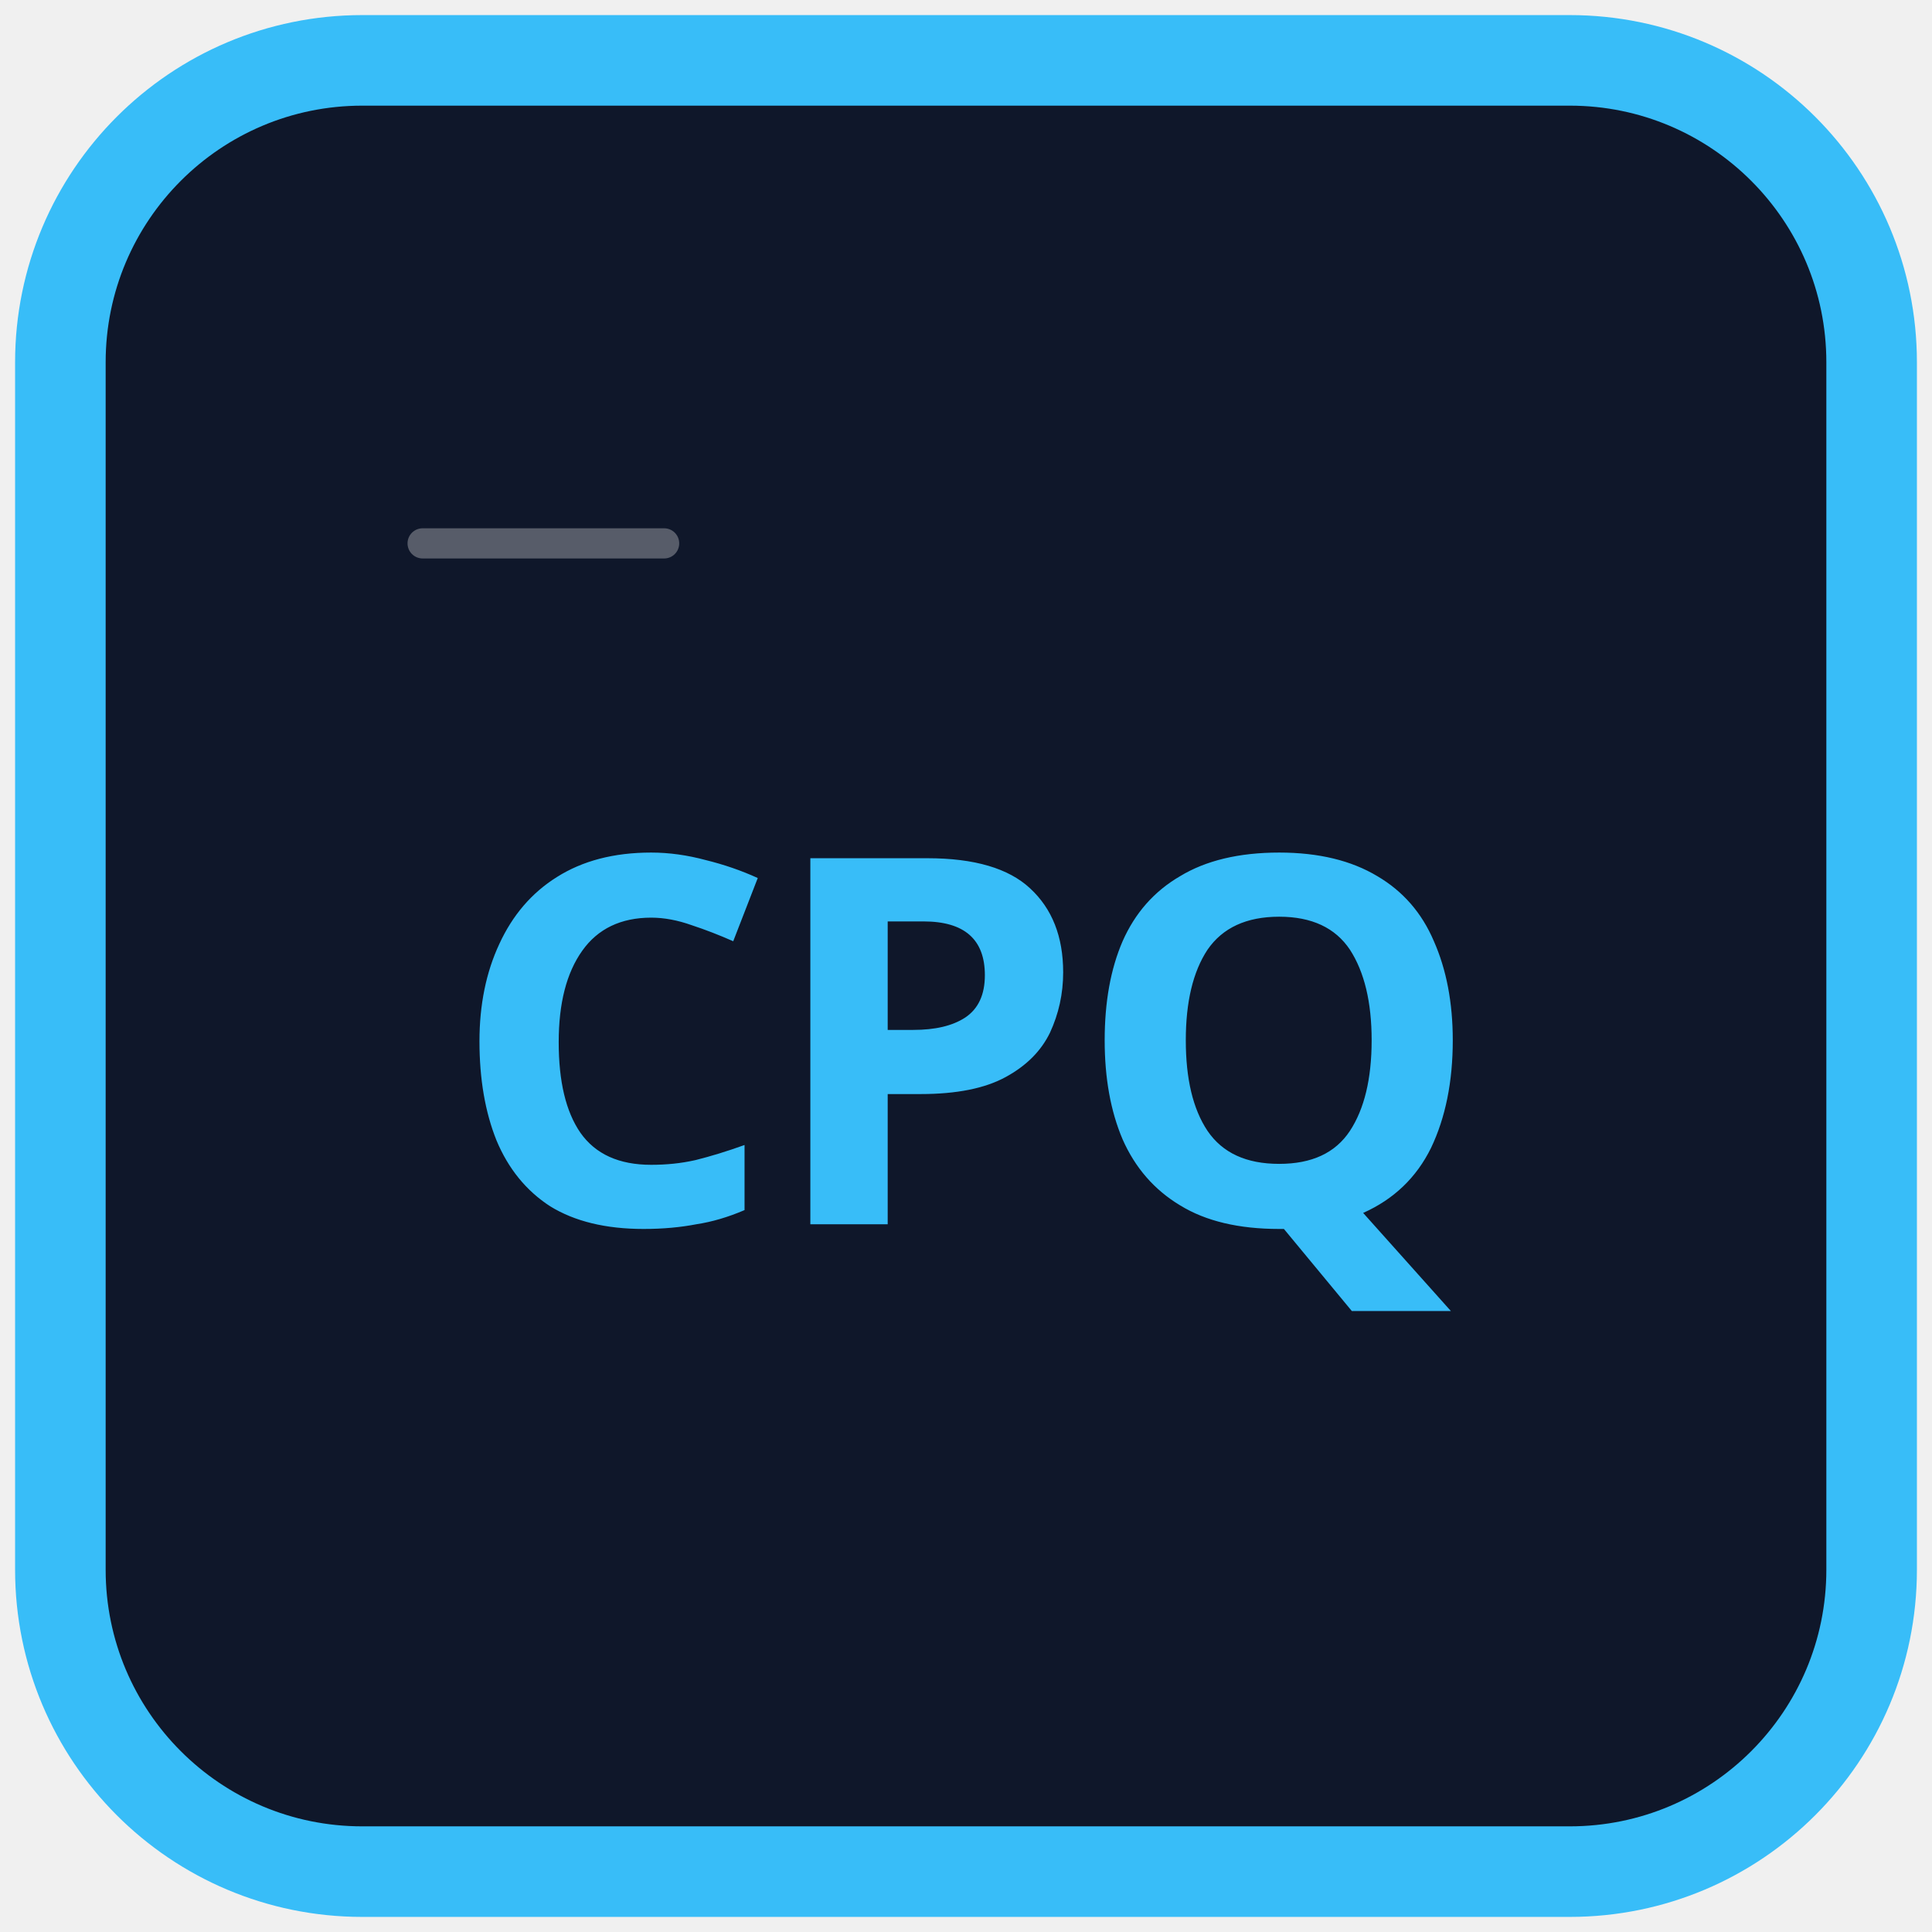
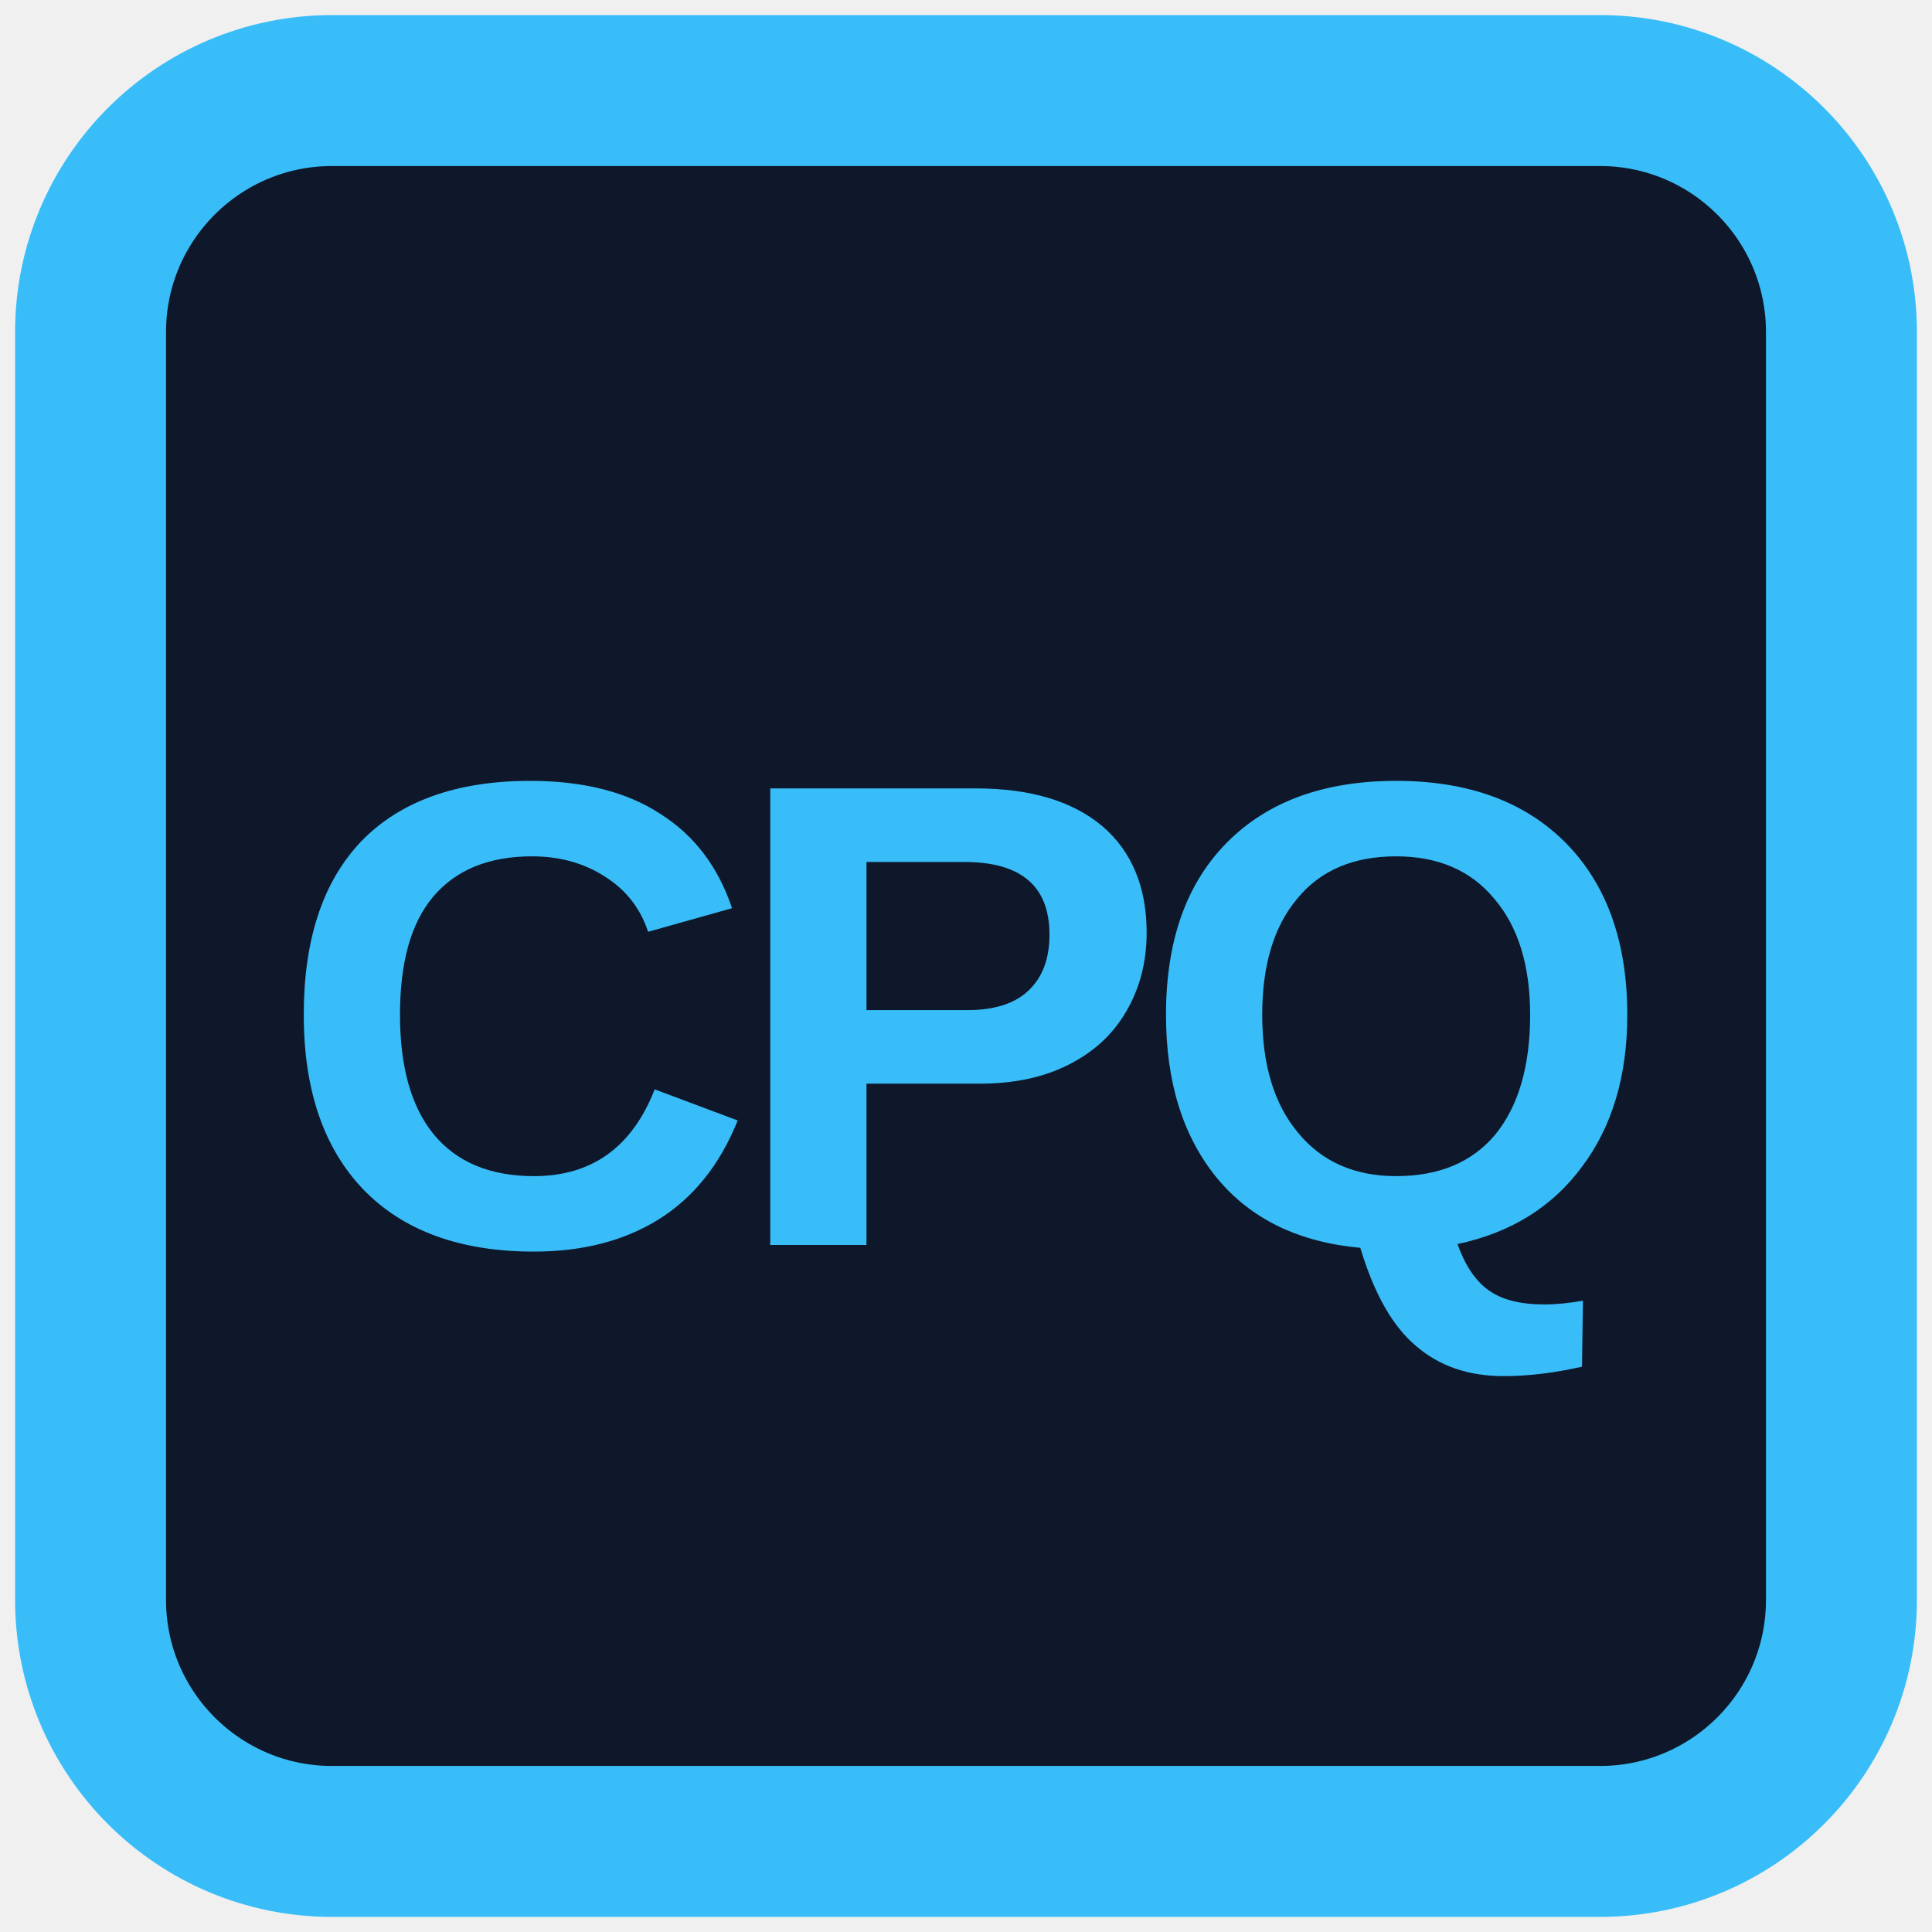
<svg xmlns="http://www.w3.org/2000/svg" width="32" height="32" viewBox="0 0 32 32" fill="none">
-   <rect x="1" y="1" width="30" height="30" rx="6" fill="#38bdf8" fill-opacity="0.2" />
-   <rect x="1" y="1" width="30" height="30" rx="5" fill="#0f172a" stroke="#38bdf8" stroke-width="1.5" />
-   <text x="50%" y="54%" dominant-baseline="middle" text-anchor="middle" fill="#38bdf8" style="font-family: sans-serif; font-weight: 800; font-size: 8.5px; letter-spacing: -0.2px;">
+   <rect x="1.5" y="1.5" width="29" height="29" rx="4" fill="#0f172a" stroke="#38bdf8" stroke-width="2.5" />
+   <text x="50%" y="17.5" dominant-baseline="middle" text-anchor="middle" fill="#38bdf8" style="font-family: Arial, sans-serif; font-weight: 900; font-size: 11px; letter-spacing: -0.5px;">
    CPQ
  </text>
-   <path d="M7 9H11" stroke="white" stroke-opacity="0.3" stroke-width="0.5" stroke-linecap="round" />
</svg>
